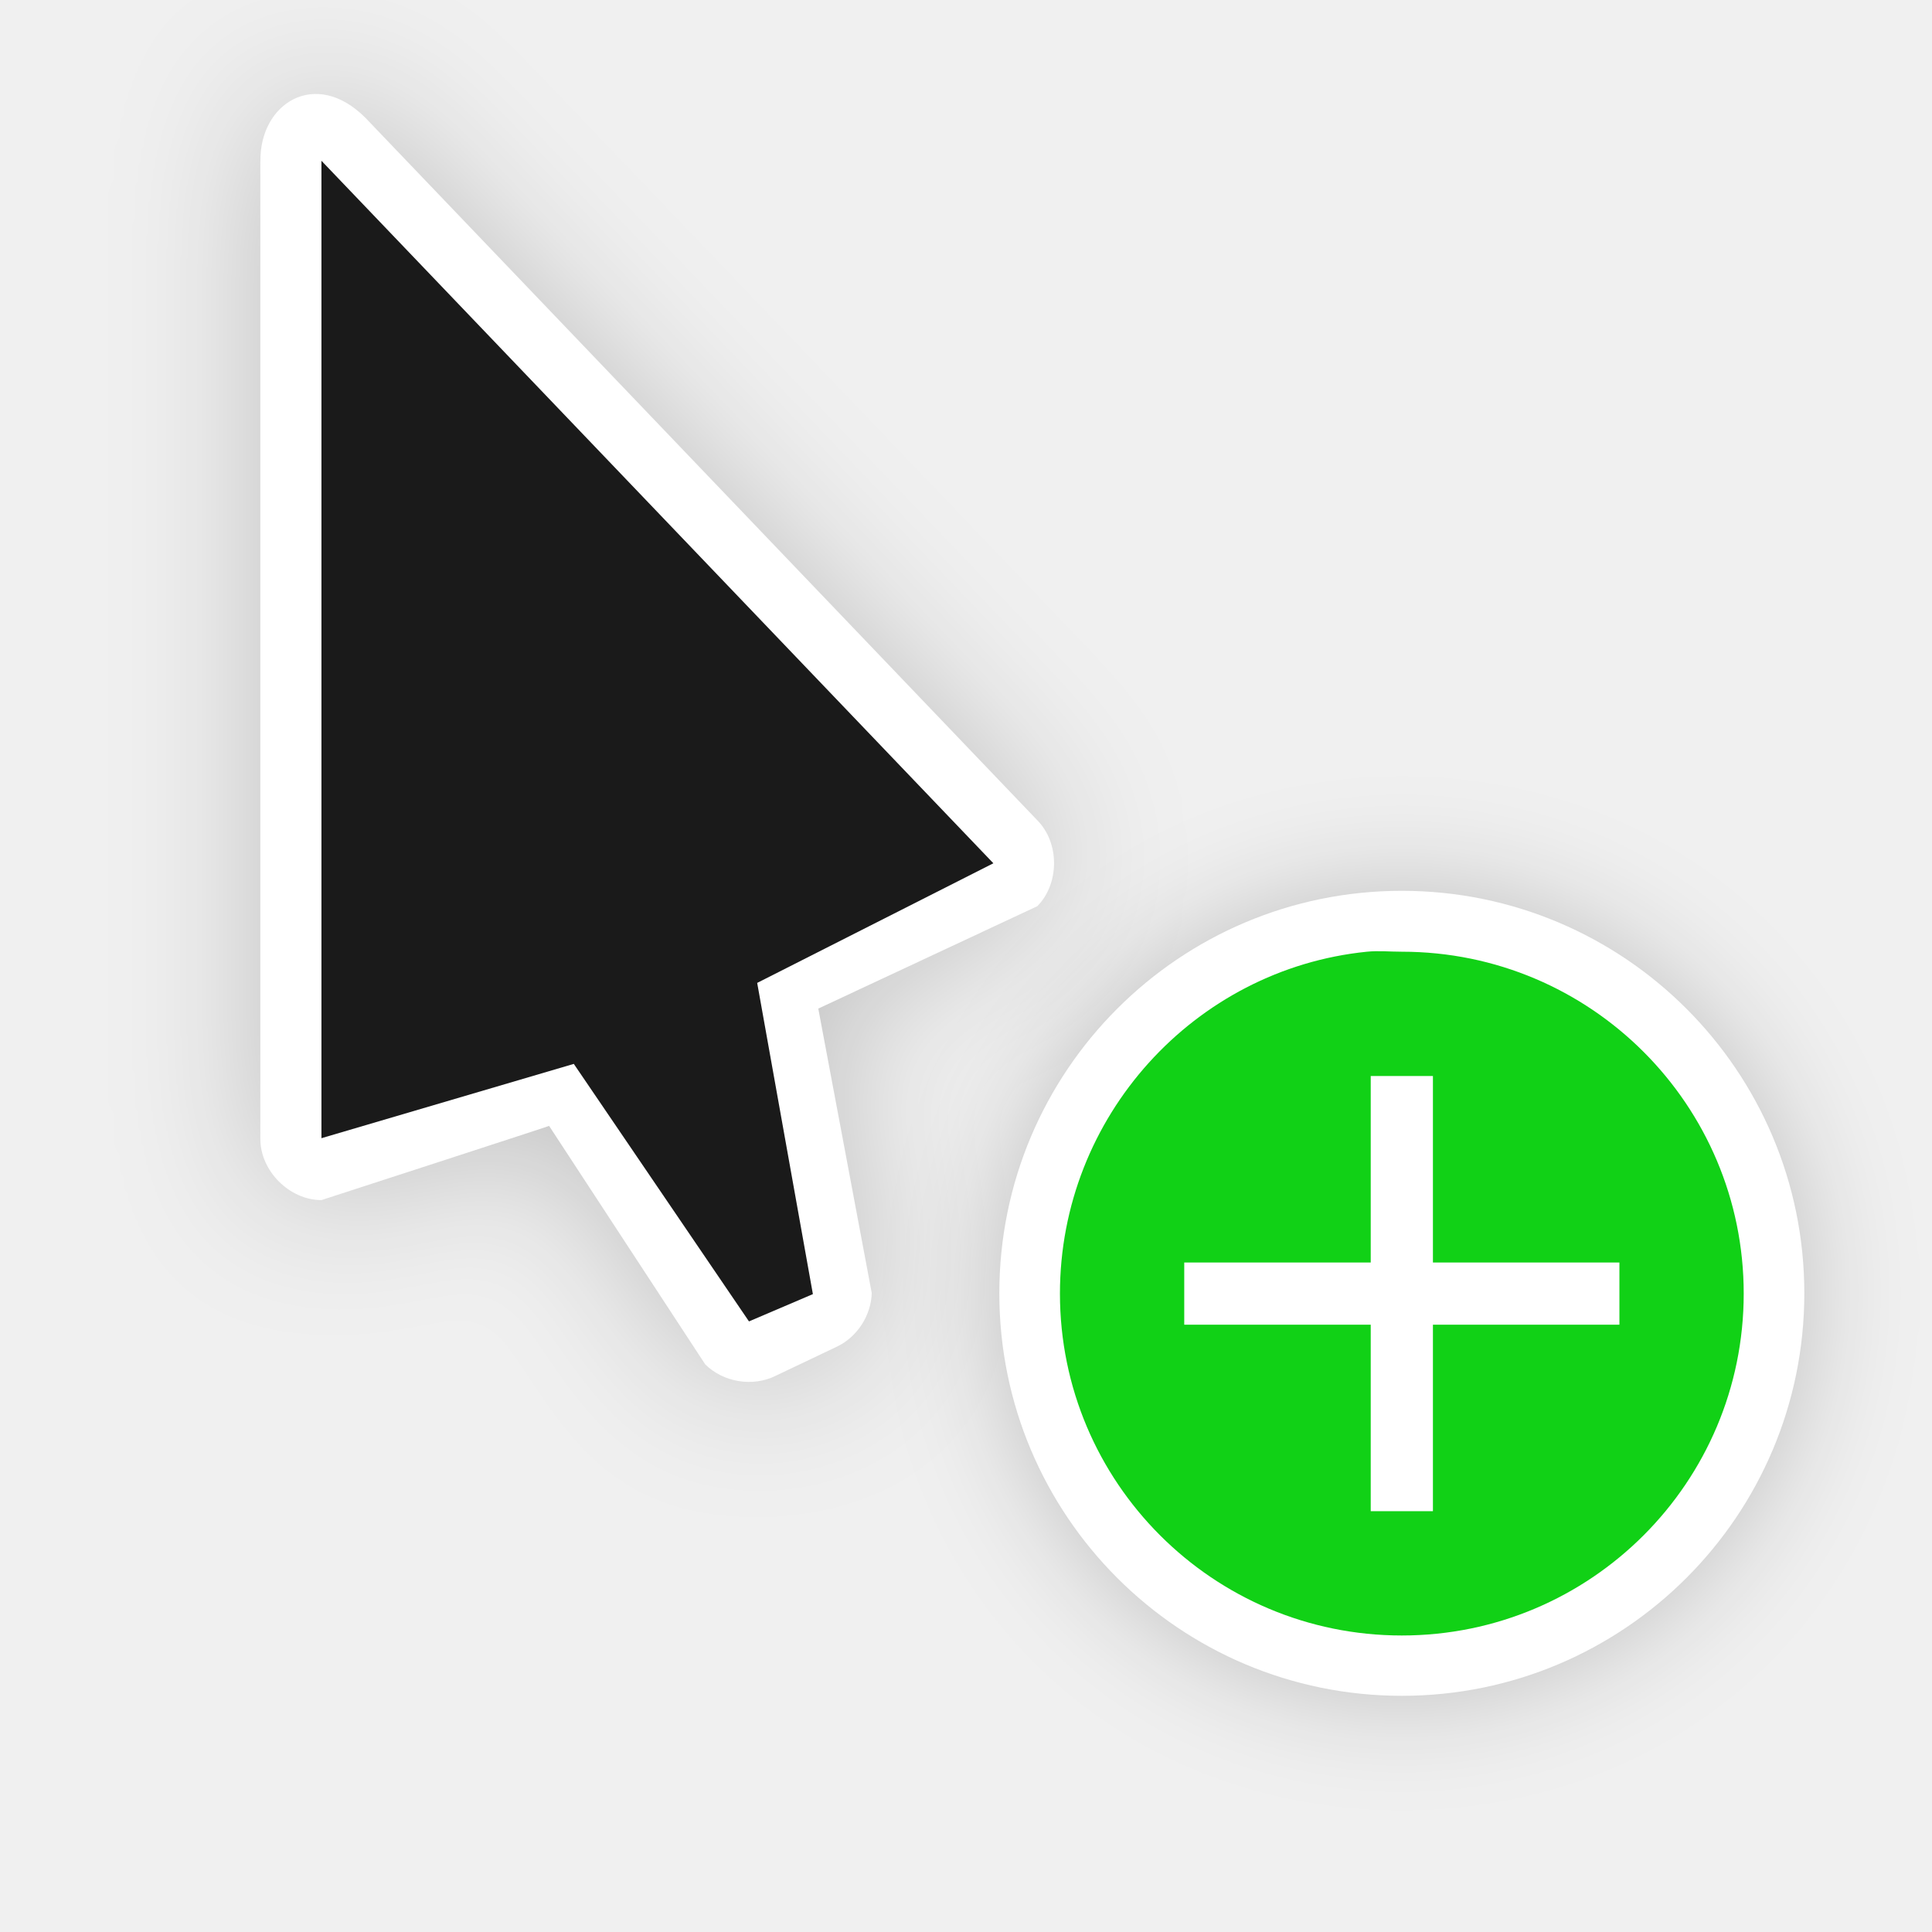
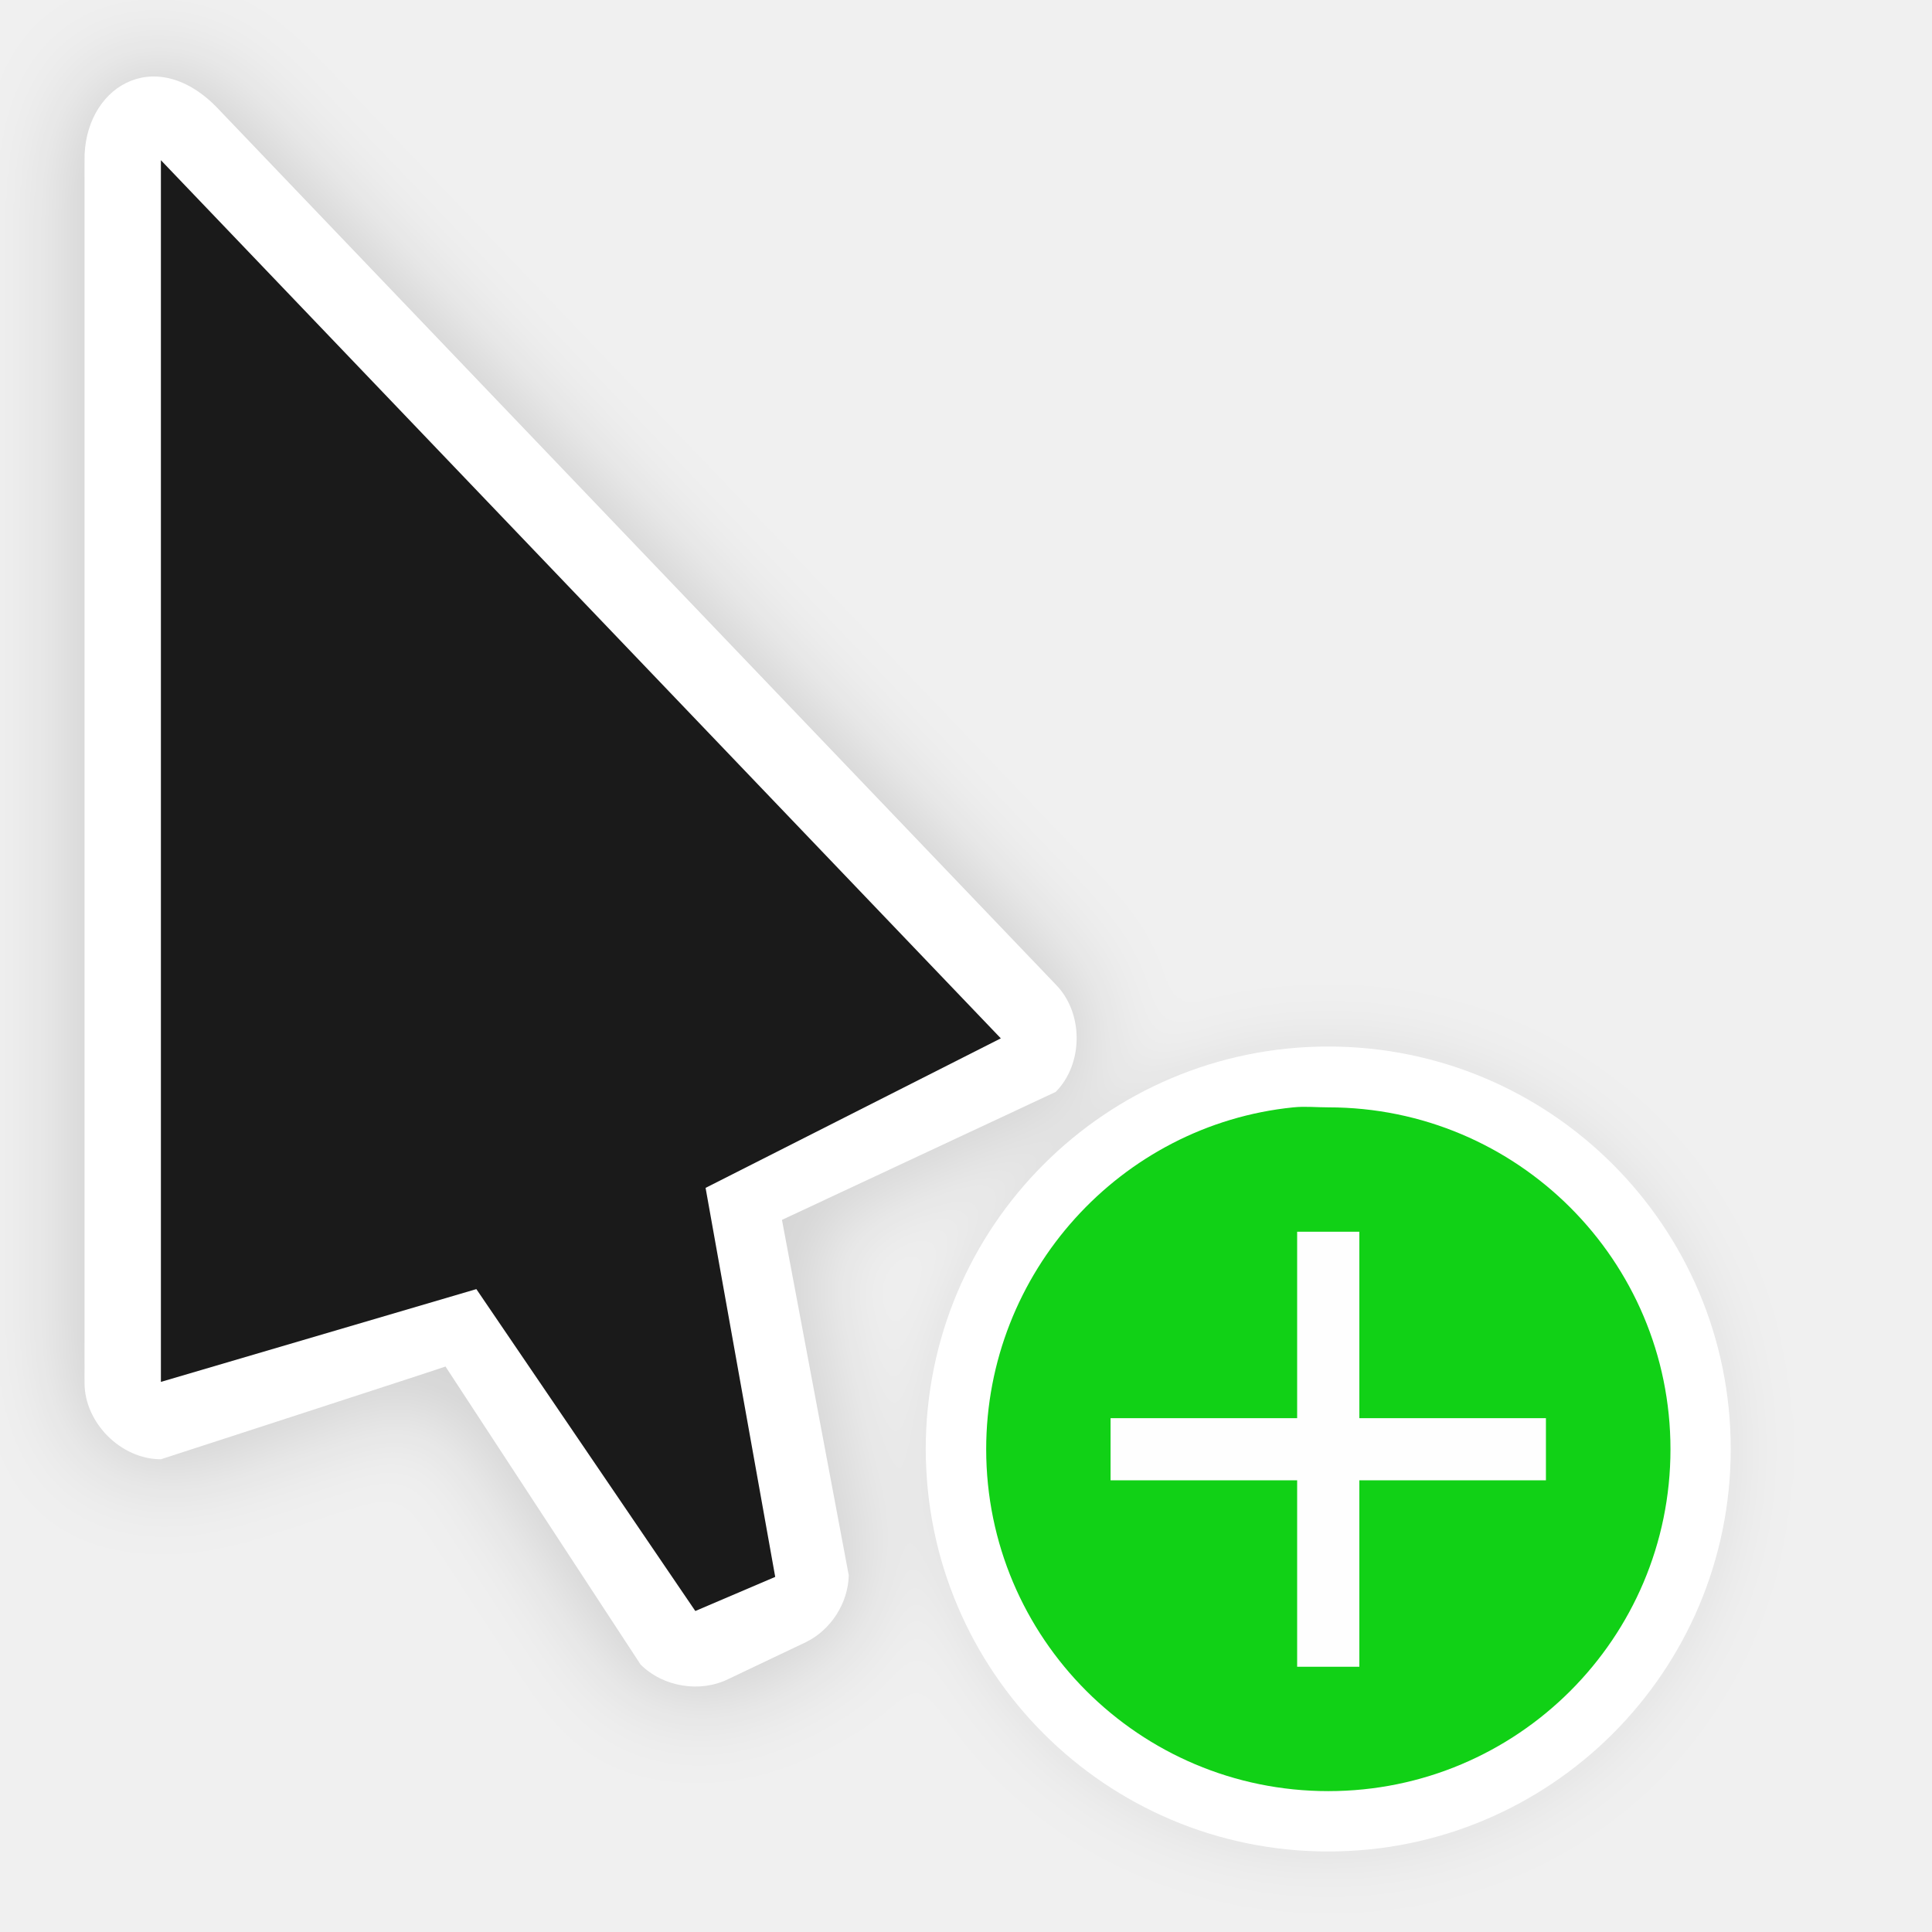
- <svg xmlns="http://www.w3.org/2000/svg" height="24" viewBox="0 0 24 24" width="24">
-   <filter id="a" color-interpolation-filters="sRGB" height="1.272" width="1.441" x="-.22" y="-.136">
-     <feGaussianBlur stdDeviation=".905" />
+ <svg xmlns="http://www.w3.org/2000/svg" id="svg20" version="1.1" width="24" viewBox="0 0 24 24" height="24">
+   <defs id="defs24">
+     <clipPath id="b-3">
+       <path d="m 374,811.363 v -16 l 11,11.5 -3.866,1.958 0.912,5.095 -1.046,0.447 -2.867,-4.215 z" id="path5" />
+     </clipPath>
+     <linearGradient id="a-5" gradientTransform="matrix(0.4579123,0,0,0.4380064,8.607332,9.250079)" gradientUnits="userSpaceOnUse" x1="17.871" x2="17.871" y1="7.669" y2="17.893">
+       <stop offset="0" stop-color="#fbb114" id="stop2" />
+       <stop offset="1" stop-color="#ff9508" id="stop4" />
+     </linearGradient>
+     <linearGradient id="b-6" gradientTransform="matrix(0.4206575,0,0,0.4767976,8.607332,9.250079)" gradientUnits="userSpaceOnUse" x1="23.954" x2="23.954" y1="8.61" y2="19.256">
+       <stop offset="0" stop-color="#ff645d" id="stop7" />
+       <stop offset="1" stop-color="#ff4332" id="stop9" />
+     </linearGradient>
+     <linearGradient id="c" gradientTransform="matrix(0.4914857,0,0,0.4080861,8.607332,9.250079)" gradientUnits="userSpaceOnUse" x1="20.127" x2="20.127" y1="19.205" y2="29.033">
+       <stop offset="0" stop-color="#ca70e1" id="stop12" />
+       <stop offset="1" stop-color="#b452cb" id="stop14" />
+     </linearGradient>
+     <linearGradient id="d" gradientTransform="matrix(0.4579123,0,0,0.4380064,8.607332,9.250079)" gradientUnits="userSpaceOnUse" x1="16.36" x2="16.36" y1="17.893" y2="28.118">
+       <stop offset="0" stop-color="#14adf6" id="stop17" />
+       <stop offset="1" stop-color="#1191f4" id="stop19" />
+     </linearGradient>
+     <linearGradient id="e" gradientTransform="matrix(0.4206575,0,0,0.4767976,8.607332,9.250079)" gradientUnits="userSpaceOnUse" x1="13.308" x2="13.308" y1="13.619" y2="24.265">
+       <stop offset="0" stop-color="#52cf30" id="stop22" />
+       <stop offset="1" stop-color="#3bbd1c" id="stop24" />
+     </linearGradient>
+     <linearGradient id="f" gradientTransform="matrix(0.4914857,0,0,0.4080861,8.607332,9.250079)" gradientUnits="userSpaceOnUse" x1="11.766" x2="11.766" y1="9.377" y2="19.205">
+       <stop offset="0" stop-color="#ffd305" id="stop27" />
+       <stop offset="1" stop-color="#fdcf01" id="stop29" />
+     </linearGradient>
+     <filter height="1.139" y="-0.069" width="1.15" x="-0.075" id="filter6112" style="color-interpolation-filters:sRGB">
+       <feGaussianBlur id="feGaussianBlur6114" stdDeviation="0.623" />
+     </filter>
+   </defs>
+   <filter y="-.136" x="-.22" width="1.441" height="1.272" color-interpolation-filters="sRGB" id="a">
+     <feGaussianBlur id="feGaussianBlur2" stdDeviation=".905" />
  </filter>
-   <filter id="b" color-interpolation-filters="sRGB" height="1.336" width="1.336" x="-.168" y="-.168">
-     <feGaussianBlur stdDeviation=".7" />
+   <filter y="-.168" x="-.168" width="1.336" height="1.336" color-interpolation-filters="sRGB" id="b">
+     <feGaussianBlur id="feGaussianBlur5" stdDeviation=".7" />
  </filter>
-   <circle cx="17.414" cy="16.066" fill-rule="evenodd" filter="url(#b)" opacity=".2" r="5" stroke-width=".455" />
-   <g stroke-width=".759">
-     <path d="m3.234 2.007v12.142c0.0.397.362.759.759.759 0 0 2.946-.956 2.828-.922l1.939 2.962c.224.224.594.284.877.142l.765-.364c.249-.121.42-.387.427-.664l-.664-3.533 2.721-1.272c.277-.281.277-.787 0-1.067l-8.347-8.727c-.622-.622-1.317-.178-1.304.545z" filter="url(#a)" opacity=".2" />
-     <path d="m3.234 2.007v12.142c0.0.397.362.759.759.759 0 0 2.946-.956 2.828-.922l1.939 2.962c.224.224.594.284.877.142l.765-.364c.249-.121.42-.387.427-.664l-.664-3.533 2.721-1.272c.277-.281.277-.787 0-1.067l-8.347-8.727c-.622-.622-1.317-.178-1.304.545z" fill="#fff" />
-     <path d="m3.993 14.139v-12.142l8.347 8.727-2.934 1.486.692 3.866-.794.339-2.176-3.199z" fill="#1a1a1a" />
+   <path d="M 21,18 A 4.5,4.5 0 0 1 16.5,22.5 4.5,4.5 0 0 1 12,18 4.5,4.5 0 0 1 16.5,13.5 4.5,4.5 0 0 1 21,18 M 1.999,17.167 V 1.99 L 12.433,12.898 8.765,14.755 9.631,19.588 8.639,20.012 5.919,16.014 Z M 1.05,2.002 V 17.179 c 4.75e-5,0.497 0.452,0.949 0.949,0.949 0,0 3.683,-1.195 3.535,-1.153 l 2.424,3.702 c 0.28,0.28 0.743,0.355 1.097,0.178 L 10.01,20.399 c 0.311,-0.151 0.525,-0.484 0.534,-0.83 L 9.714,15.153 13.115,13.562 c 0.347,-0.351 0.347,-0.983 0,-1.334 L 2.681,1.32 C 1.903,0.542 1.034,1.097 1.05,2.002 Z" style="fill:#000000;fill-rule:evenodd;stroke-width:0.409;fill-opacity:1;filter:url(#filter6112);opacity:0.2" id="circle6108" />
+   <g transform="matrix(1.25,0,0,1.25,-2.992501,-0.5074841)" id="g1003">
+     <path style="stroke-width:0.759" id="path12" fill="#ffffff" d="m 3.234,2.007 v 12.142 c 3.8e-5,0.397 0.362,0.759 0.759,0.759 0,0 2.946,-0.956 2.828,-0.922 l 1.939,2.962 c 0.224,0.224 0.594,0.284 0.877,0.142 l 0.765,-0.364 c 0.249,-0.121 0.42,-0.387 0.427,-0.664 l -0.664,-3.533 2.721,-1.272 c 0.277,-0.281 0.277,-0.787 0,-1.067 L 4.538,1.462 C 3.916,0.84 3.221,1.284 3.234,2.007 Z" />
+     <path style="stroke-width:0.759" id="path14" fill="#1a1a1a" d="M 3.993,14.139 V 1.998 l 8.347,8.727 -2.934,1.486 0.692,3.866 -0.794,0.339 -2.176,-3.199 z" />
  </g>
-   <circle cx="17.414" cy="16.066" fill="#fff" fill-rule="evenodd" r="5" stroke-width=".455" />
-   <g stroke-width=".754" transform="matrix(1.024615 0 0 1.024615 33.62343 10.55815)">
-     <path d="m-16.244 1.234c-2.09.212-3.721 1.999-3.721 4.145 0 2.289 1.856 4.145 4.145 4.145s4.145-1.856 4.145-4.145c0-2.289-1.856-4.145-4.145-4.145-.143 0-.285-.014-.424 0z" fill="#11d116" />
-     <path d="m-16.197 2.741v2.261h-2.261v.754h2.261v2.261h.754v-2.261h2.261v-.754h-2.261v-2.261z" fill="#fff" />
+   <circle id="circle18" stroke-width="1.111" r="5" fill-rule="evenodd" fill="#ffffff" cy="18" cx="16.5" />
+   <g transform="matrix(1.00076,0,0,0.9999998,-0.9272294,1.934005)" stroke-width="0.772" id="g24">
+     <path d="m 16.98,11.822 c -2.141,0.217 -3.812,2.048 -3.812,4.247 0,2.345 1.901,4.247 4.247,4.247 2.345,0 4.247,-1.901 4.247,-4.247 0,-2.345 -1.901,-4.247 -4.247,-4.247 -0.147,0 -0.292,-0.015 -0.434,0 z" fill="#11d116" id="path20-6" />
+     <path d="m 17.028,13.367 v 2.316 h -2.316 v 0.772 h 2.316 v 2.316 h 0.772 v -2.316 h 2.316 v -0.772 h -2.316 v -2.316 z" fill="#fefefe" id="path22-7" />
  </g>
+   <g id="g6106" transform="matrix(1.25,0,0,1.25,-2.992501,-0.5074841)" />
</svg>
